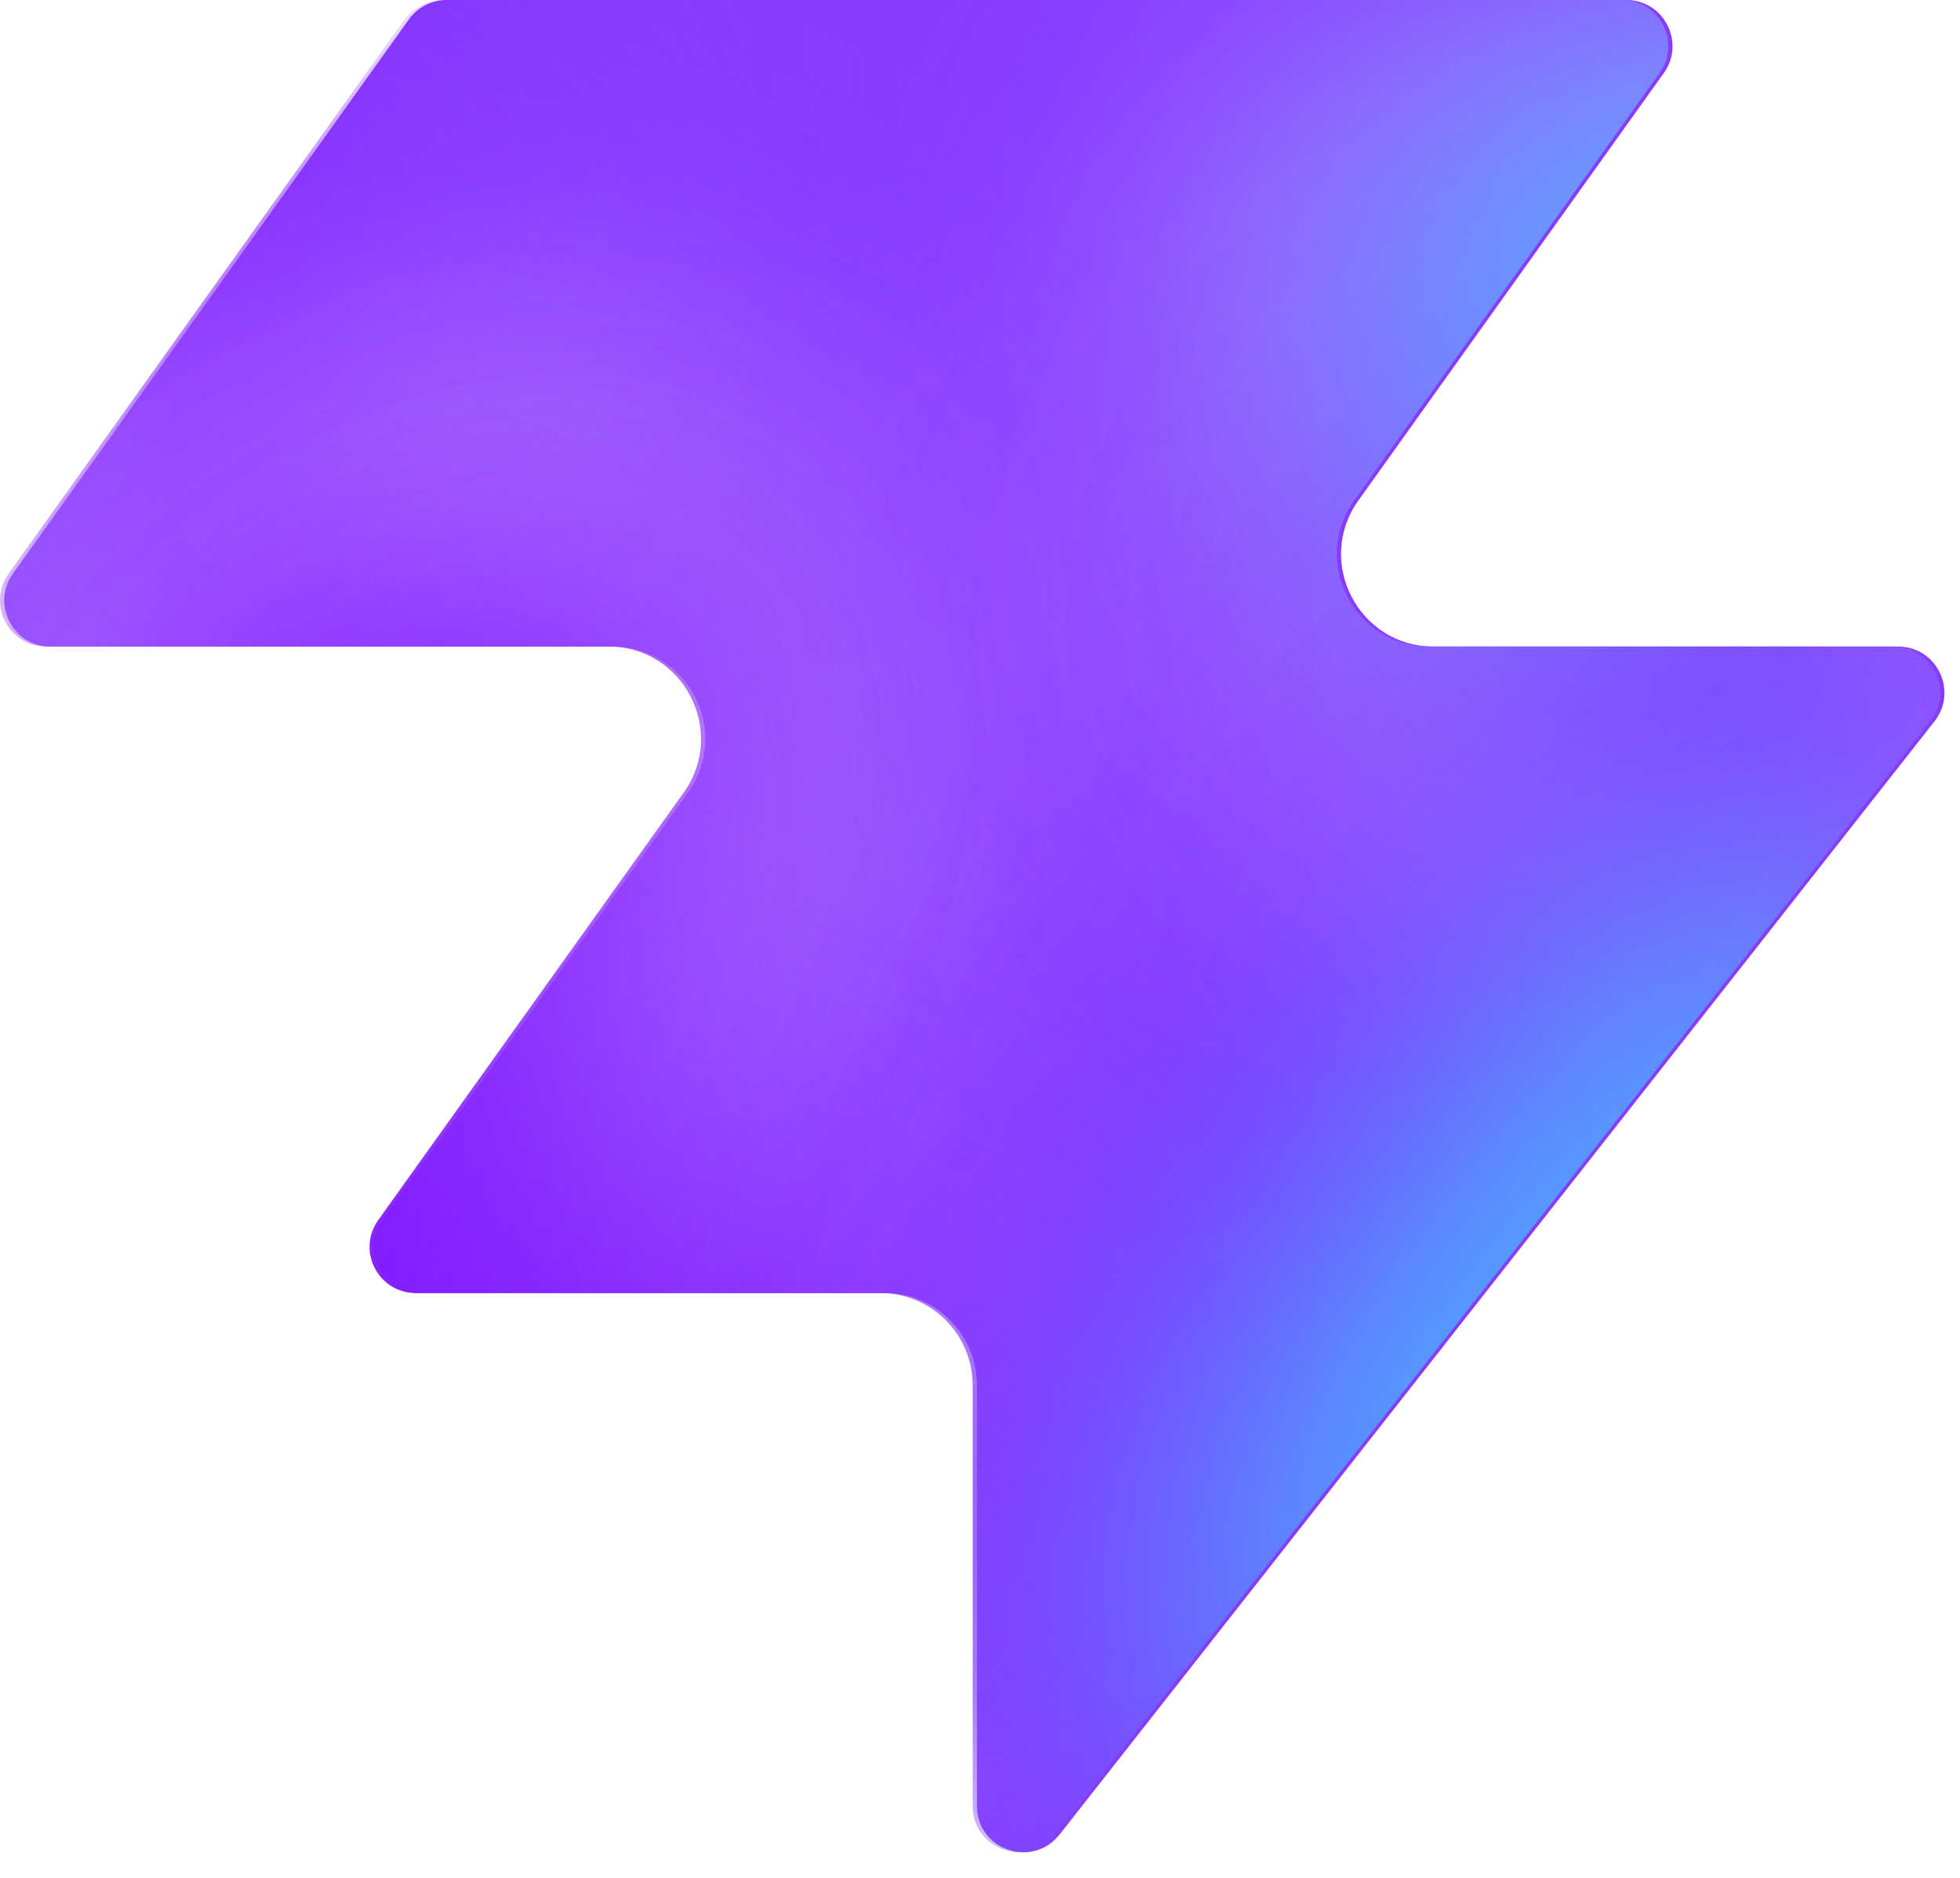
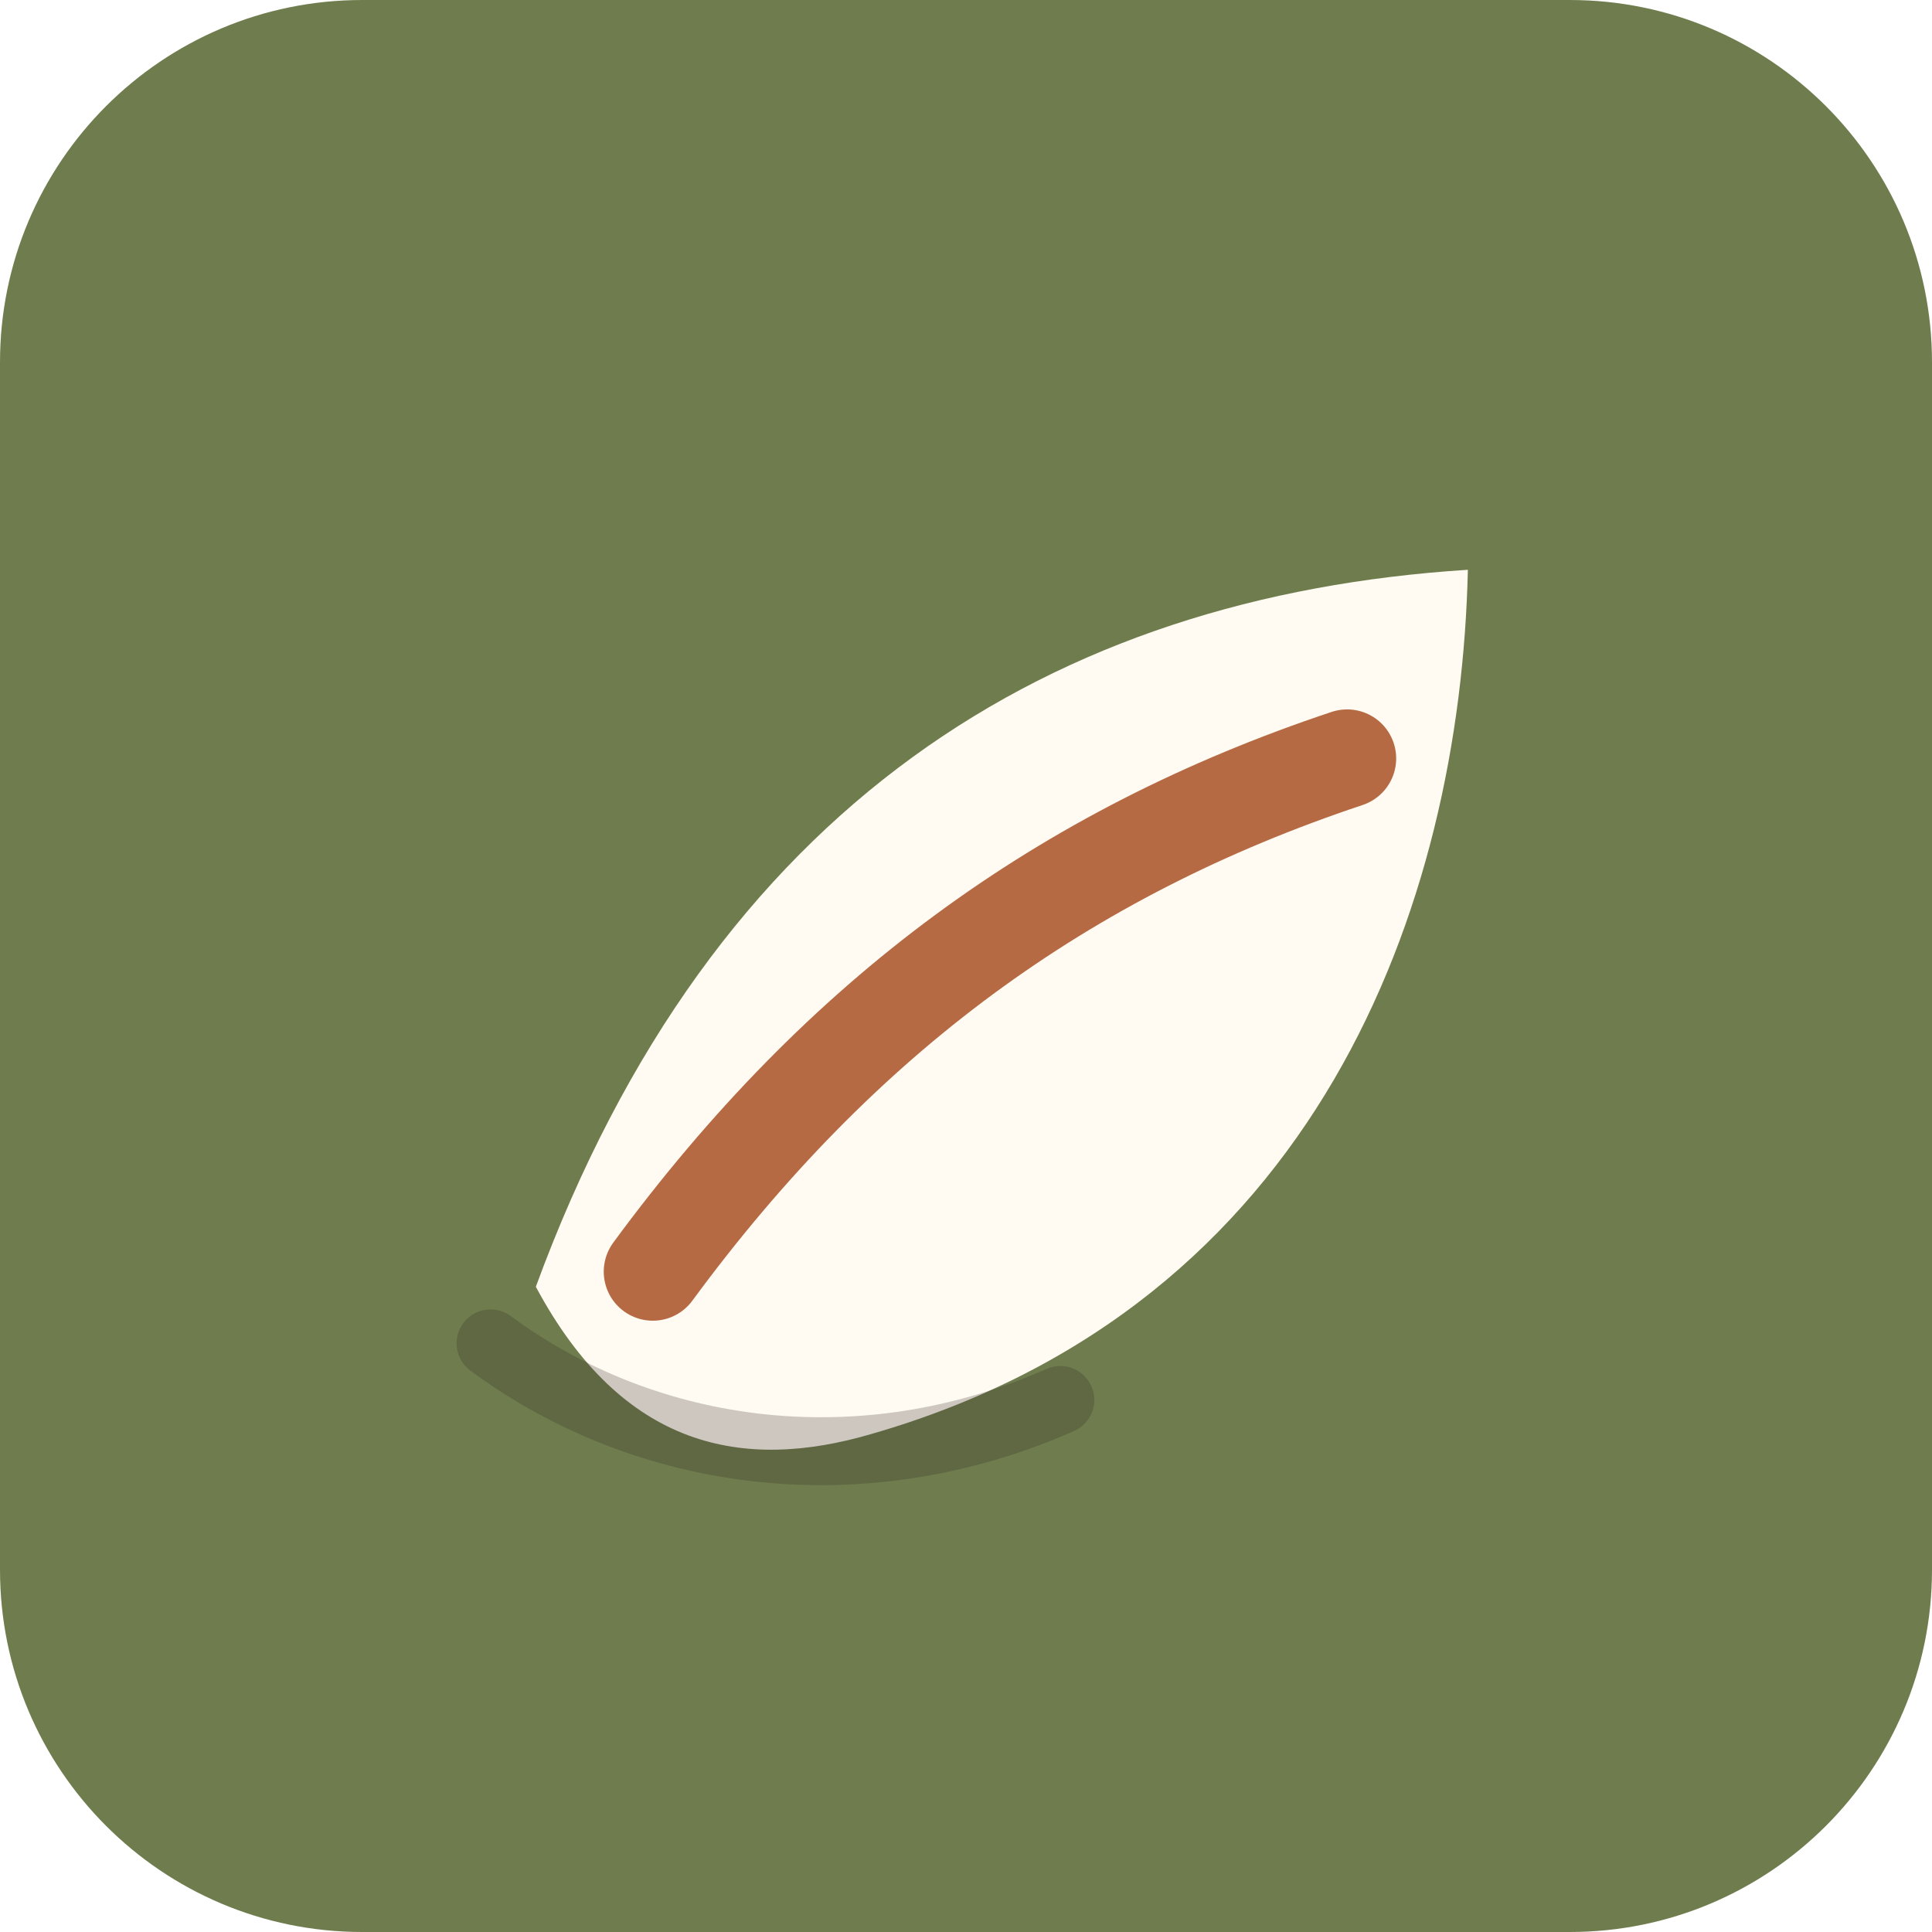
- <svg xmlns="http://www.w3.org/2000/svg" width="48" height="46" fill="none" viewBox="0 0 48 46">
-   <path fill="#863bff" d="M25.946 44.938c-.664.845-2.021.375-2.021-.698V33.937a2.26 2.26 0 0 0-2.262-2.262H10.287c-.92 0-1.456-1.04-.92-1.788l7.48-10.471c1.07-1.497 0-3.578-1.842-3.578H1.237c-.92 0-1.456-1.04-.92-1.788L10.013.474c.214-.297.556-.474.92-.474h28.894c.92 0 1.456 1.04.92 1.788l-7.48 10.471c-1.07 1.498 0 3.579 1.842 3.579h11.377c.943 0 1.473 1.088.89 1.83L25.947 44.94z" style="fill:#863bff;fill:color(display-p3 .525 .23 1);fill-opacity:1" />
-   <mask id="a" width="48" height="46" x="0" y="0" maskUnits="userSpaceOnUse" style="mask-type:alpha">
-     <path fill="#000" d="M25.842 44.938c-.664.844-2.021.375-2.021-.698V33.937a2.26 2.26 0 0 0-2.262-2.262H10.183c-.92 0-1.456-1.04-.92-1.788l7.48-10.471c1.07-1.498 0-3.579-1.842-3.579H1.133c-.92 0-1.456-1.04-.92-1.787L9.91.473c.214-.297.556-.474.92-.474h28.894c.92 0 1.456 1.04.92 1.788l-7.48 10.471c-1.07 1.498 0 3.578 1.842 3.578h11.377c.943 0 1.473 1.088.89 1.832L25.843 44.94z" style="fill:#000;fill-opacity:1" />
-   </mask>
-   <g mask="url(#a)">
-     <g filter="url(#b)">
-       <ellipse cx="5.508" cy="14.704" fill="#ede6ff" rx="5.508" ry="14.704" style="fill:#ede6ff;fill:color(display-p3 .927 .903 1);fill-opacity:1" transform="matrix(.00324 1 1 -.00324 -4.47 31.516)" />
-     </g>
-     <g filter="url(#c)">
-       <ellipse cx="10.399" cy="29.851" fill="#ede6ff" rx="10.399" ry="29.851" style="fill:#ede6ff;fill:color(display-p3 .927 .903 1);fill-opacity:1" transform="matrix(.00324 1 1 -.00324 -39.328 7.883)" />
-     </g>
-     <g filter="url(#d)">
-       <ellipse cx="5.508" cy="30.487" fill="#7e14ff" rx="5.508" ry="30.487" style="fill:#7e14ff;fill:color(display-p3 .492 .077 1);fill-opacity:1" transform="rotate(89.814 -25.913 -14.639)scale(1 -1)" />
-     </g>
-     <g filter="url(#e)">
-       <ellipse cx="5.508" cy="30.599" fill="#7e14ff" rx="5.508" ry="30.599" style="fill:#7e14ff;fill:color(display-p3 .492 .077 1);fill-opacity:1" transform="rotate(89.814 -32.644 -3.334)scale(1 -1)" />
-     </g>
-     <g filter="url(#f)">
-       <ellipse cx="5.508" cy="30.599" fill="#7e14ff" rx="5.508" ry="30.599" style="fill:#7e14ff;fill:color(display-p3 .492 .077 1);fill-opacity:1" transform="matrix(.00324 1 1 -.00324 -34.34 30.47)" />
-     </g>
-     <g filter="url(#g)">
-       <ellipse cx="14.072" cy="22.078" fill="#ede6ff" rx="14.072" ry="22.078" style="fill:#ede6ff;fill:color(display-p3 .927 .903 1);fill-opacity:1" transform="rotate(93.35 24.506 48.493)scale(-1 1)" />
-     </g>
-     <g filter="url(#h)">
-       <ellipse cx="3.47" cy="21.501" fill="#7e14ff" rx="3.47" ry="21.501" style="fill:#7e14ff;fill:color(display-p3 .492 .077 1);fill-opacity:1" transform="rotate(89.009 28.708 47.59)scale(-1 1)" />
-     </g>
-     <g filter="url(#i)">
-       <ellipse cx="3.47" cy="21.501" fill="#7e14ff" rx="3.47" ry="21.501" style="fill:#7e14ff;fill:color(display-p3 .492 .077 1);fill-opacity:1" transform="rotate(89.009 28.708 47.59)scale(-1 1)" />
-     </g>
-     <g filter="url(#j)">
-       <ellipse cx=".387" cy="8.972" fill="#7e14ff" rx="4.407" ry="29.108" style="fill:#7e14ff;fill:color(display-p3 .492 .077 1);fill-opacity:1" transform="rotate(39.51 .387 8.972)" />
-     </g>
-     <g filter="url(#k)">
-       <ellipse cx="47.523" cy="-6.092" fill="#7e14ff" rx="4.407" ry="29.108" style="fill:#7e14ff;fill:color(display-p3 .492 .077 1);fill-opacity:1" transform="rotate(37.892 47.523 -6.092)" />
-     </g>
-     <g filter="url(#l)">
-       <ellipse cx="41.412" cy="6.333" fill="#47bfff" rx="5.971" ry="9.665" style="fill:#47bfff;fill:color(display-p3 .28 .748 1);fill-opacity:1" transform="rotate(37.892 41.412 6.333)" />
-     </g>
-     <g filter="url(#m)">
-       <ellipse cx="-1.879" cy="38.332" fill="#7e14ff" rx="4.407" ry="29.108" style="fill:#7e14ff;fill:color(display-p3 .492 .077 1);fill-opacity:1" transform="rotate(37.892 -1.88 38.332)" />
-     </g>
-     <g filter="url(#n)">
-       <ellipse cx="-1.879" cy="38.332" fill="#7e14ff" rx="4.407" ry="29.108" style="fill:#7e14ff;fill:color(display-p3 .492 .077 1);fill-opacity:1" transform="rotate(37.892 -1.88 38.332)" />
-     </g>
-     <g filter="url(#o)">
-       <ellipse cx="35.651" cy="29.907" fill="#7e14ff" rx="4.407" ry="29.108" style="fill:#7e14ff;fill:color(display-p3 .492 .077 1);fill-opacity:1" transform="rotate(37.892 35.651 29.907)" />
-     </g>
-     <g filter="url(#p)">
-       <ellipse cx="38.418" cy="32.4" fill="#47bfff" rx="5.971" ry="15.297" style="fill:#47bfff;fill:color(display-p3 .28 .748 1);fill-opacity:1" transform="rotate(37.892 38.418 32.4)" />
-     </g>
-   </g>
-   <defs>
-     <filter id="b" width="60.045" height="41.654" x="-19.77" y="16.149" color-interpolation-filters="sRGB" filterUnits="userSpaceOnUse">
-       <feFlood flood-opacity="0" result="BackgroundImageFix" />
-       <feBlend in="SourceGraphic" in2="BackgroundImageFix" result="shape" />
-       <feGaussianBlur result="effect1_foregroundBlur_2002_17158" stdDeviation="7.659" />
-     </filter>
-     <filter id="c" width="90.34" height="51.437" x="-54.613" y="-7.533" color-interpolation-filters="sRGB" filterUnits="userSpaceOnUse">
-       <feFlood flood-opacity="0" result="BackgroundImageFix" />
-       <feBlend in="SourceGraphic" in2="BackgroundImageFix" result="shape" />
-       <feGaussianBlur result="effect1_foregroundBlur_2002_17158" stdDeviation="7.659" />
-     </filter>
-     <filter id="d" width="79.355" height="29.4" x="-49.64" y="2.03" color-interpolation-filters="sRGB" filterUnits="userSpaceOnUse">
-       <feFlood flood-opacity="0" result="BackgroundImageFix" />
-       <feBlend in="SourceGraphic" in2="BackgroundImageFix" result="shape" />
-       <feGaussianBlur result="effect1_foregroundBlur_2002_17158" stdDeviation="4.596" />
-     </filter>
-     <filter id="e" width="79.579" height="29.4" x="-45.045" y="20.029" color-interpolation-filters="sRGB" filterUnits="userSpaceOnUse">
-       <feFlood flood-opacity="0" result="BackgroundImageFix" />
-       <feBlend in="SourceGraphic" in2="BackgroundImageFix" result="shape" />
-       <feGaussianBlur result="effect1_foregroundBlur_2002_17158" stdDeviation="4.596" />
-     </filter>
-     <filter id="f" width="79.579" height="29.4" x="-43.513" y="21.178" color-interpolation-filters="sRGB" filterUnits="userSpaceOnUse">
-       <feFlood flood-opacity="0" result="BackgroundImageFix" />
-       <feBlend in="SourceGraphic" in2="BackgroundImageFix" result="shape" />
-       <feGaussianBlur result="effect1_foregroundBlur_2002_17158" stdDeviation="4.596" />
-     </filter>
-     <filter id="g" width="74.749" height="58.852" x="15.756" y="-17.901" color-interpolation-filters="sRGB" filterUnits="userSpaceOnUse">
-       <feFlood flood-opacity="0" result="BackgroundImageFix" />
-       <feBlend in="SourceGraphic" in2="BackgroundImageFix" result="shape" />
-       <feGaussianBlur result="effect1_foregroundBlur_2002_17158" stdDeviation="7.659" />
-     </filter>
-     <filter id="h" width="61.377" height="25.362" x="23.548" y="2.284" color-interpolation-filters="sRGB" filterUnits="userSpaceOnUse">
-       <feFlood flood-opacity="0" result="BackgroundImageFix" />
-       <feBlend in="SourceGraphic" in2="BackgroundImageFix" result="shape" />
-       <feGaussianBlur result="effect1_foregroundBlur_2002_17158" stdDeviation="4.596" />
-     </filter>
-     <filter id="i" width="61.377" height="25.362" x="23.548" y="2.284" color-interpolation-filters="sRGB" filterUnits="userSpaceOnUse">
-       <feFlood flood-opacity="0" result="BackgroundImageFix" />
-       <feBlend in="SourceGraphic" in2="BackgroundImageFix" result="shape" />
-       <feGaussianBlur result="effect1_foregroundBlur_2002_17158" stdDeviation="4.596" />
-     </filter>
-     <filter id="j" width="56.045" height="63.649" x="-27.636" y="-22.853" color-interpolation-filters="sRGB" filterUnits="userSpaceOnUse">
-       <feFlood flood-opacity="0" result="BackgroundImageFix" />
-       <feBlend in="SourceGraphic" in2="BackgroundImageFix" result="shape" />
-       <feGaussianBlur result="effect1_foregroundBlur_2002_17158" stdDeviation="4.596" />
-     </filter>
-     <filter id="k" width="54.814" height="64.646" x="20.116" y="-38.415" color-interpolation-filters="sRGB" filterUnits="userSpaceOnUse">
-       <feFlood flood-opacity="0" result="BackgroundImageFix" />
-       <feBlend in="SourceGraphic" in2="BackgroundImageFix" result="shape" />
-       <feGaussianBlur result="effect1_foregroundBlur_2002_17158" stdDeviation="4.596" />
-     </filter>
-     <filter id="l" width="33.541" height="35.313" x="24.641" y="-11.323" color-interpolation-filters="sRGB" filterUnits="userSpaceOnUse">
-       <feFlood flood-opacity="0" result="BackgroundImageFix" />
-       <feBlend in="SourceGraphic" in2="BackgroundImageFix" result="shape" />
-       <feGaussianBlur result="effect1_foregroundBlur_2002_17158" stdDeviation="4.596" />
-     </filter>
-     <filter id="m" width="54.814" height="64.646" x="-29.286" y="6.009" color-interpolation-filters="sRGB" filterUnits="userSpaceOnUse">
-       <feFlood flood-opacity="0" result="BackgroundImageFix" />
-       <feBlend in="SourceGraphic" in2="BackgroundImageFix" result="shape" />
-       <feGaussianBlur result="effect1_foregroundBlur_2002_17158" stdDeviation="4.596" />
-     </filter>
-     <filter id="n" width="54.814" height="64.646" x="-29.286" y="6.009" color-interpolation-filters="sRGB" filterUnits="userSpaceOnUse">
-       <feFlood flood-opacity="0" result="BackgroundImageFix" />
-       <feBlend in="SourceGraphic" in2="BackgroundImageFix" result="shape" />
-       <feGaussianBlur result="effect1_foregroundBlur_2002_17158" stdDeviation="4.596" />
-     </filter>
-     <filter id="o" width="54.814" height="64.646" x="8.244" y="-2.416" color-interpolation-filters="sRGB" filterUnits="userSpaceOnUse">
-       <feFlood flood-opacity="0" result="BackgroundImageFix" />
-       <feBlend in="SourceGraphic" in2="BackgroundImageFix" result="shape" />
-       <feGaussianBlur result="effect1_foregroundBlur_2002_17158" stdDeviation="4.596" />
-     </filter>
-     <filter id="p" width="39.409" height="43.623" x="18.713" y="10.588" color-interpolation-filters="sRGB" filterUnits="userSpaceOnUse">
-       <feFlood flood-opacity="0" result="BackgroundImageFix" />
-       <feBlend in="SourceGraphic" in2="BackgroundImageFix" result="shape" />
-       <feGaussianBlur result="effect1_foregroundBlur_2002_17158" stdDeviation="4.596" />
-     </filter>
-   </defs>
+ <svg xmlns="http://www.w3.org/2000/svg" width="512" height="512" viewBox="0 0 512 512">
+   <rect width="512" height="512" rx="96" fill="#6f7d4e" />
+   <path d="M142 341c47-128 137-183 247-190-2 89-40 195-158 229-34 10-66 4-89-39Z" fill="#fffaf2" />
+   <path d="M173 337c50-68 109-111 184-136" fill="none" stroke="#b66a44" stroke-width="26" stroke-linecap="round" />
+   <path d="M130 356c42 31 99 38 151 15" fill="none" stroke="#2e2923" stroke-opacity=".24" stroke-width="18" stroke-linecap="round" />
</svg>
